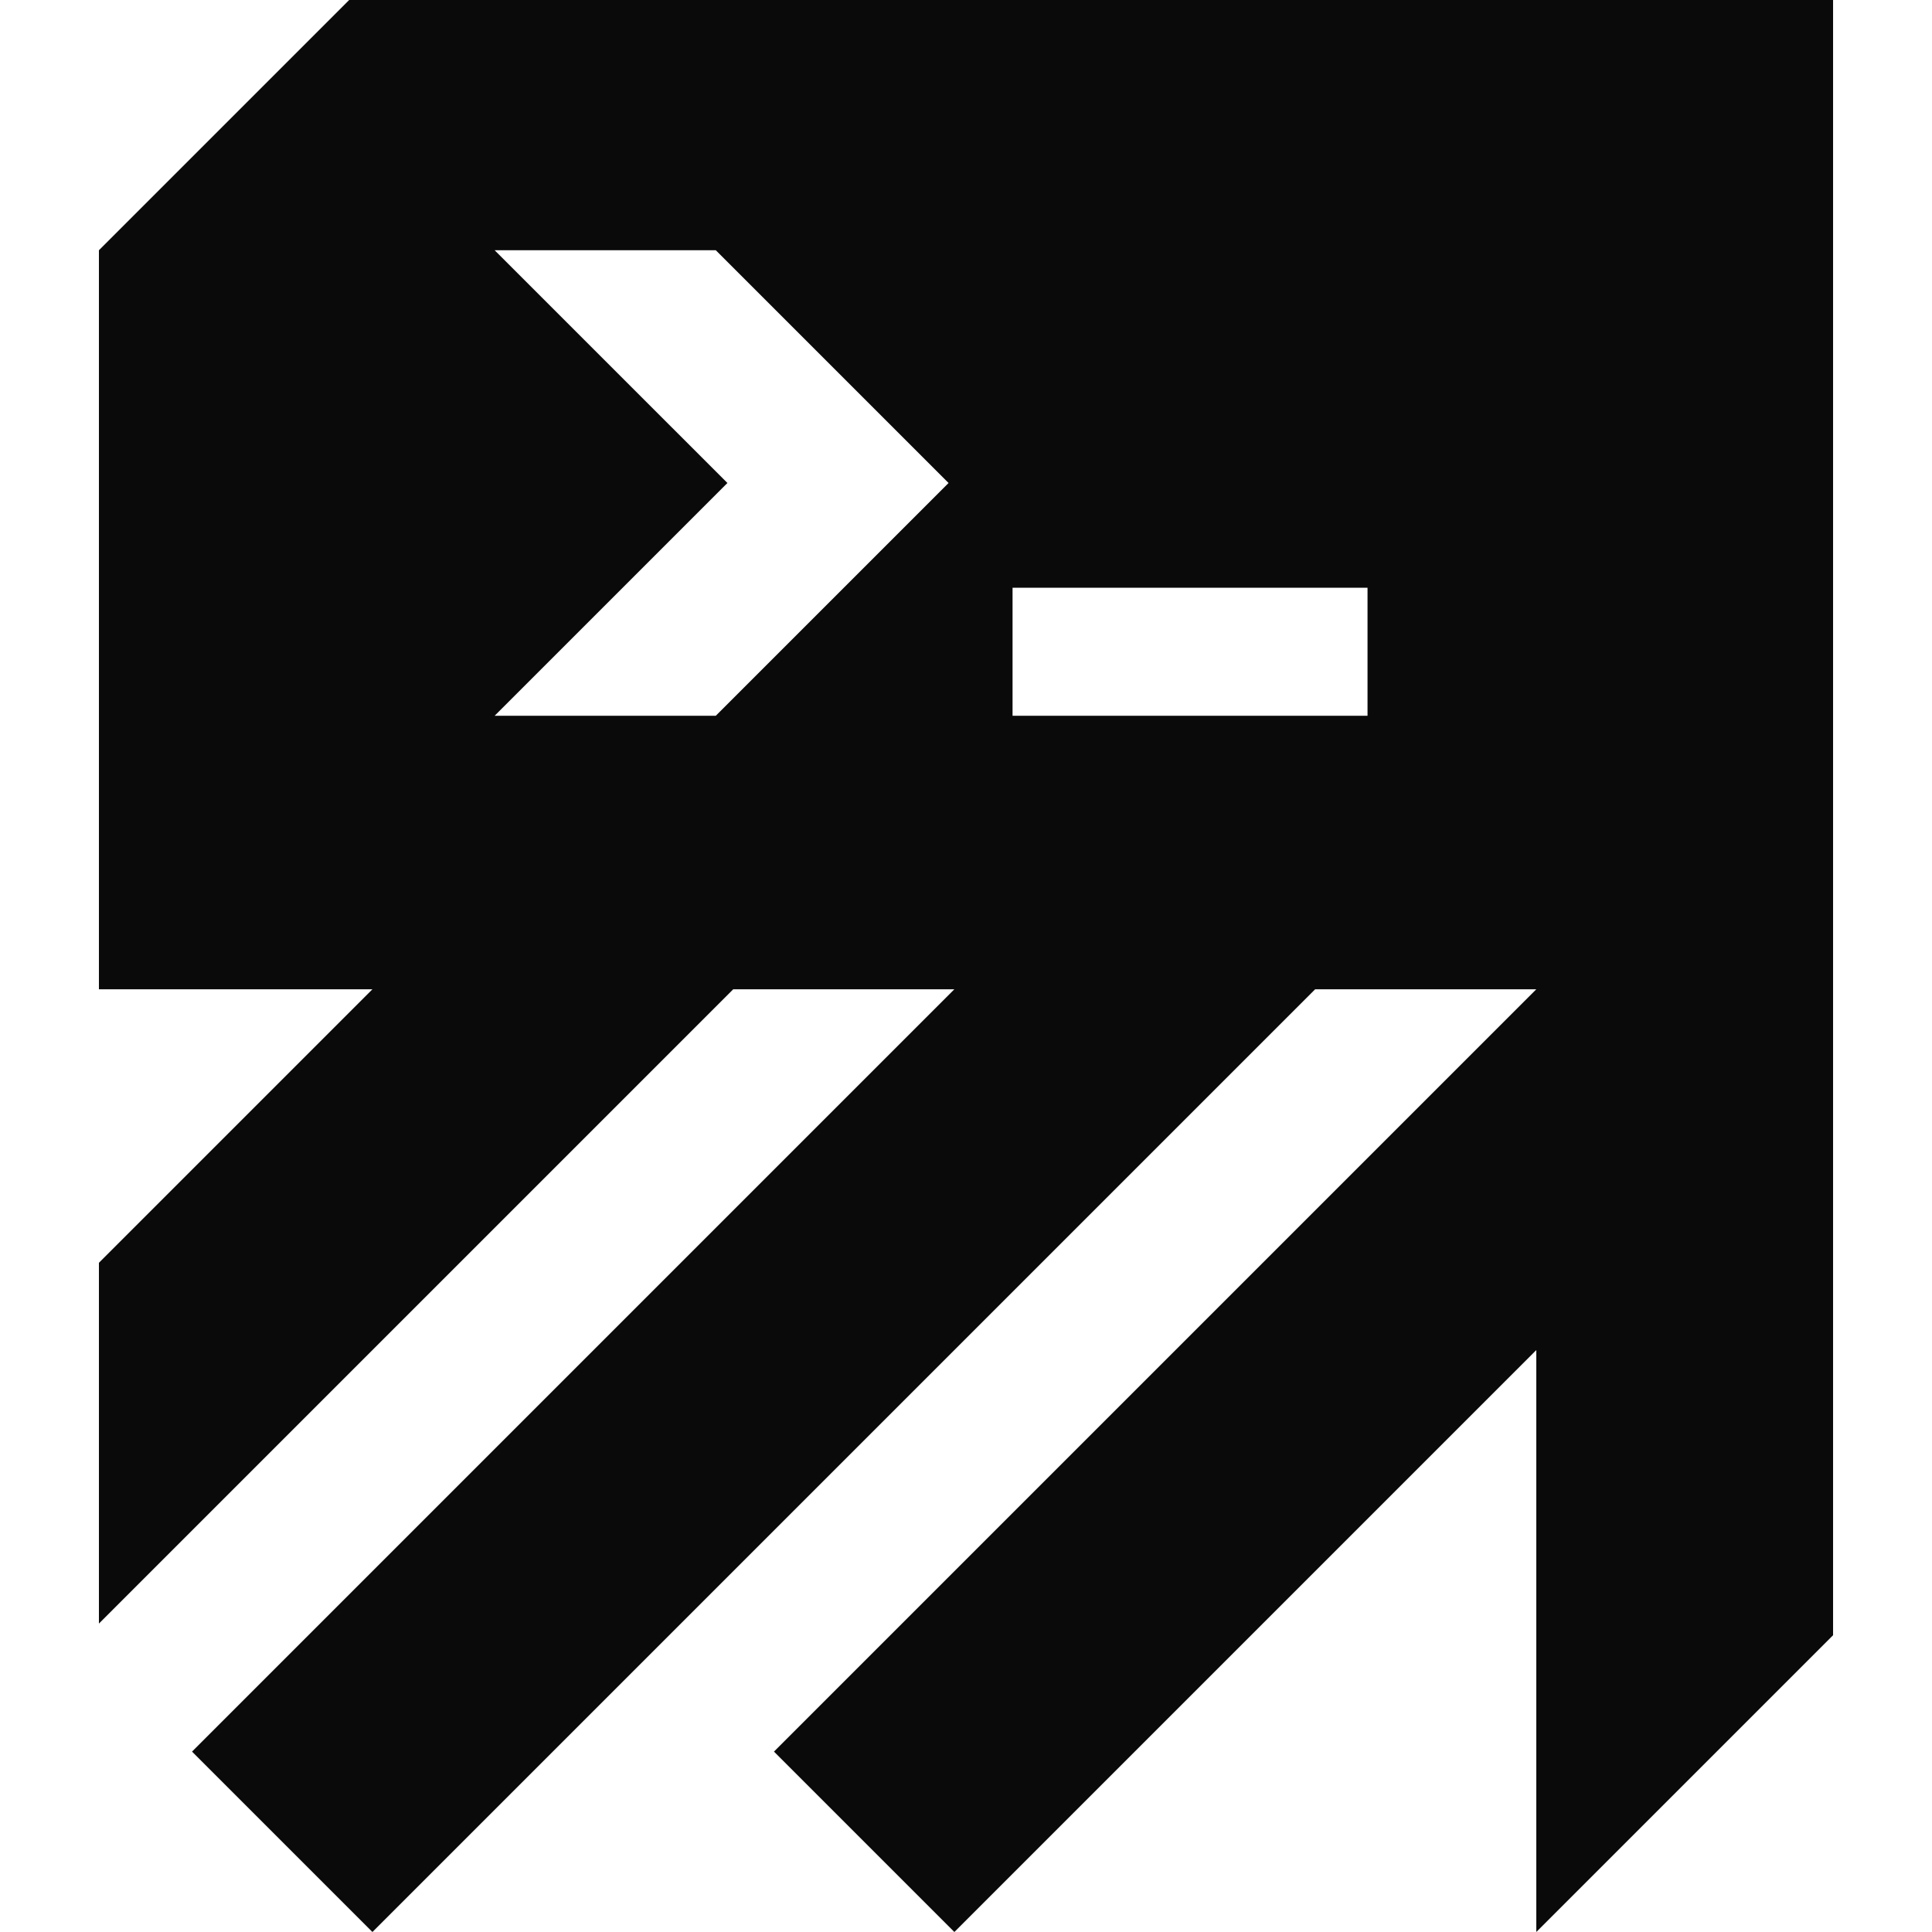
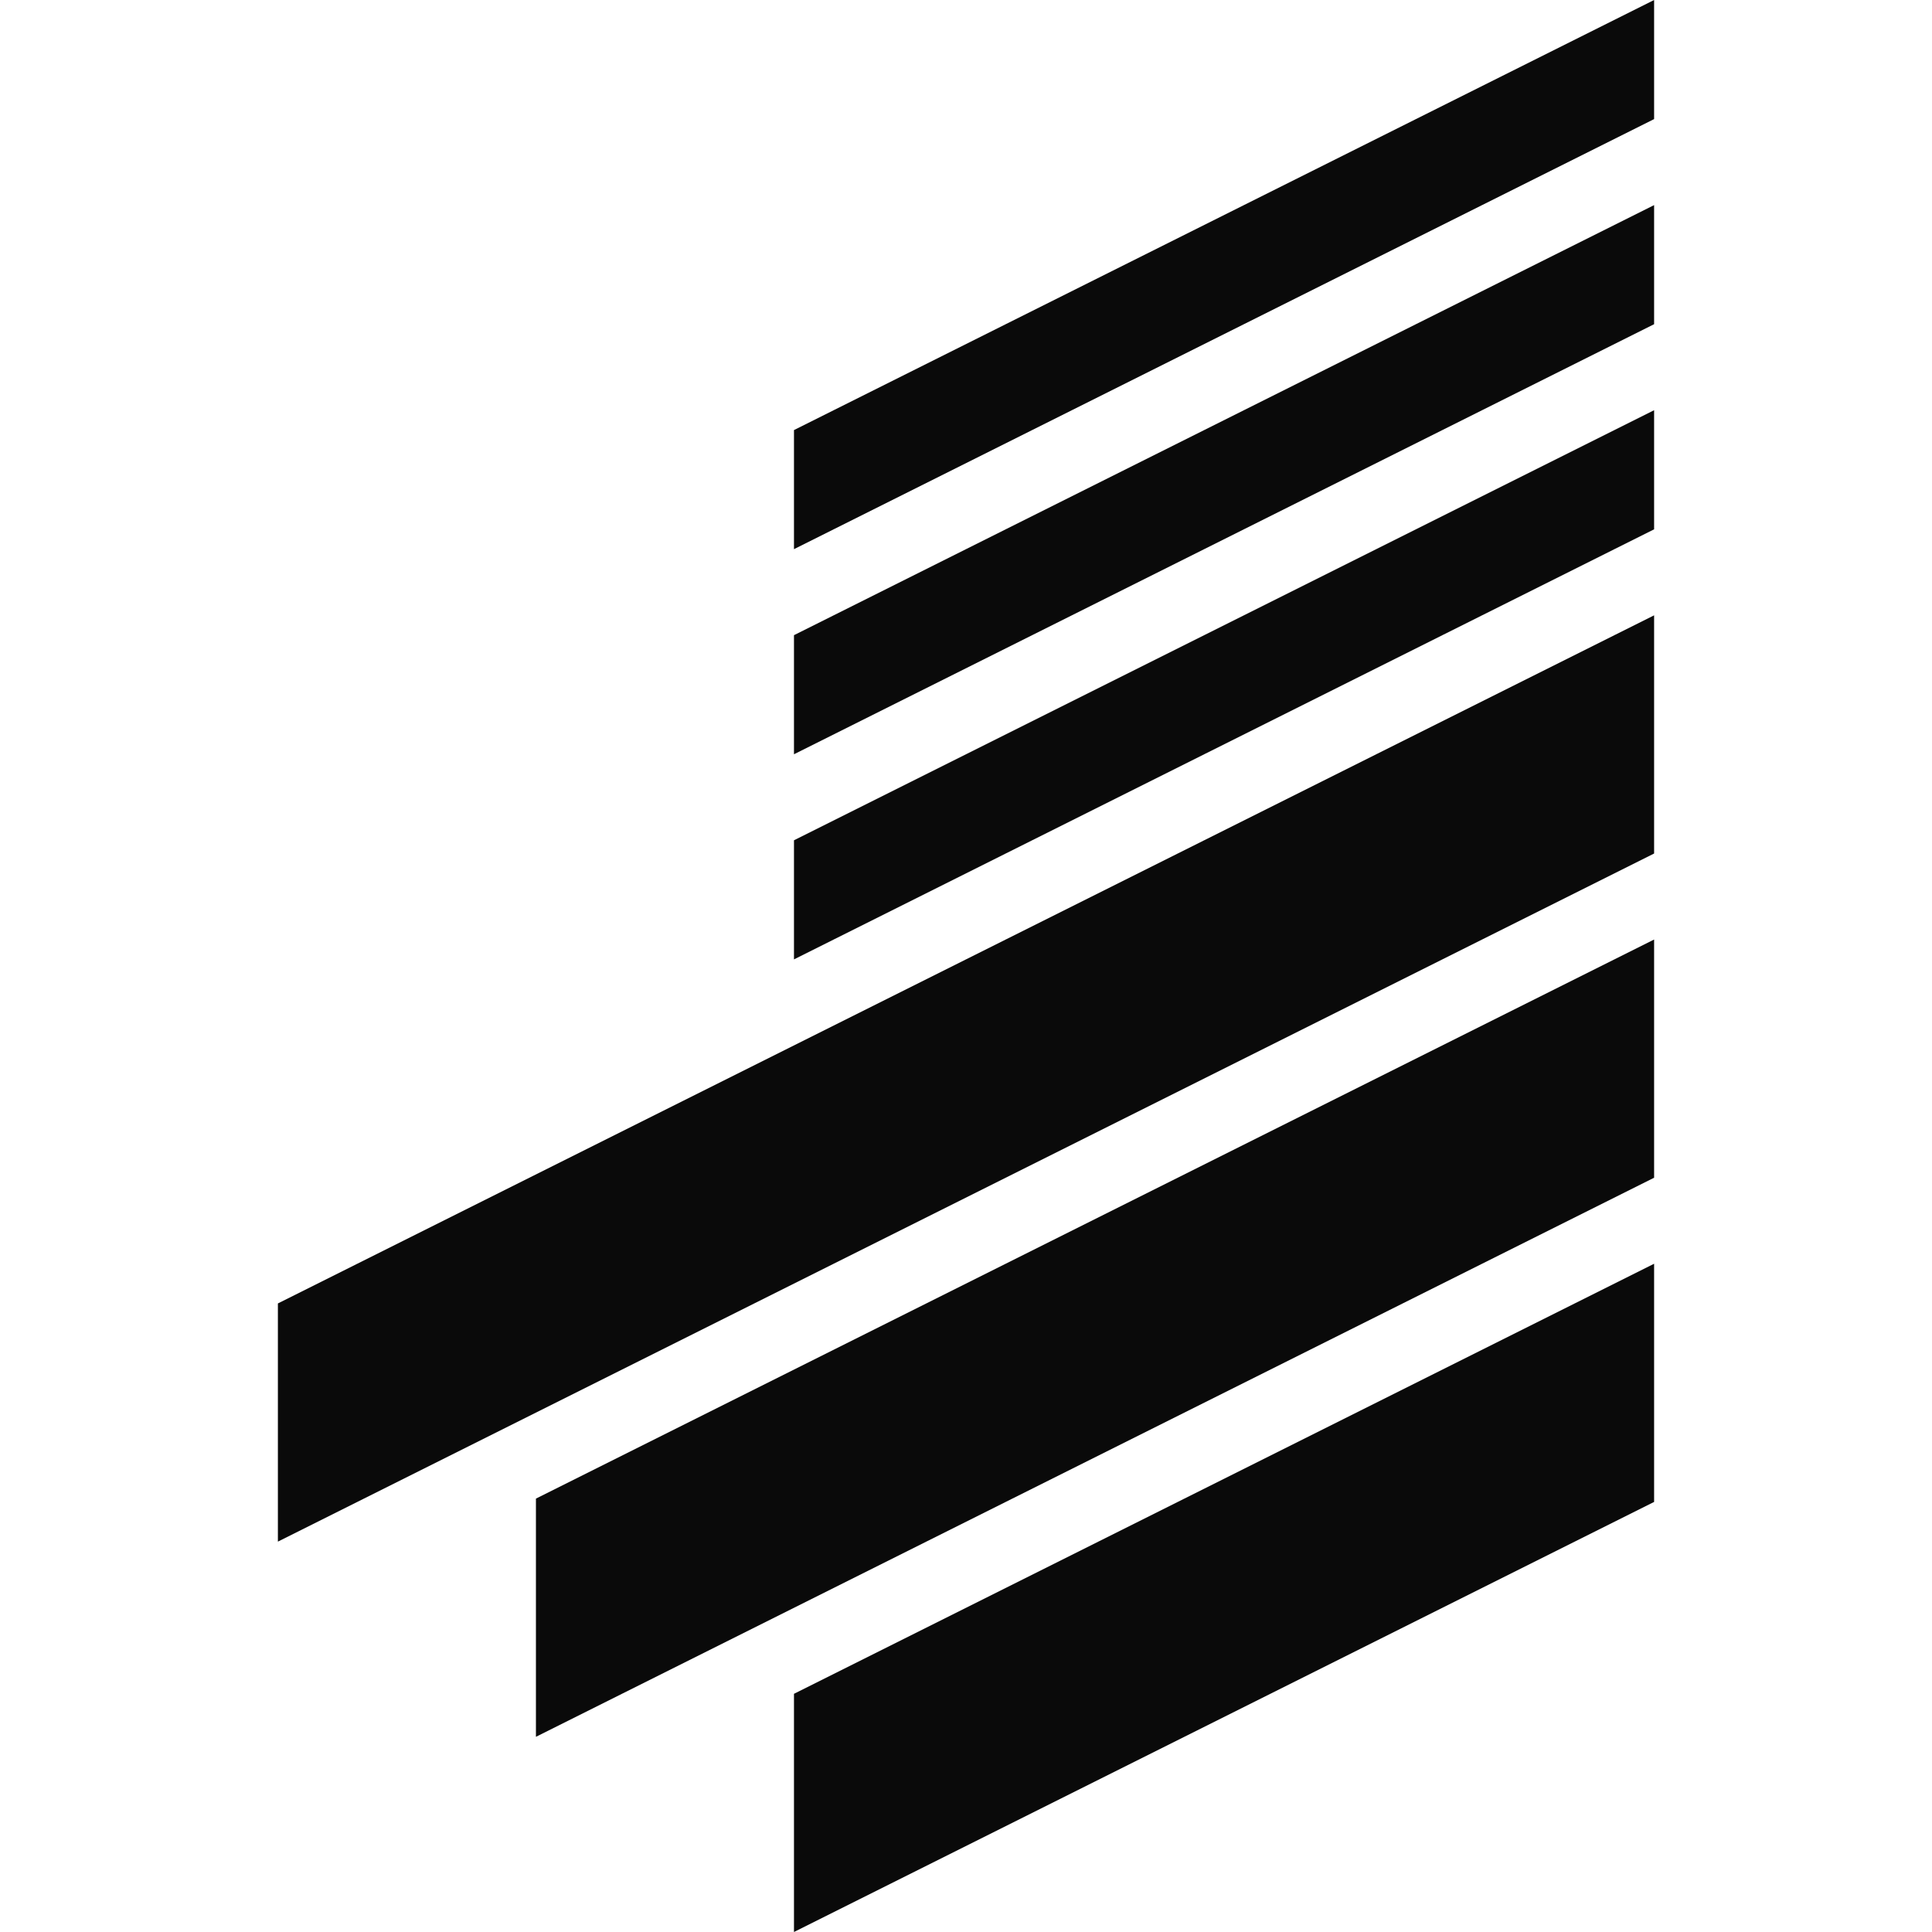
- <svg xmlns="http://www.w3.org/2000/svg" viewBox="0 0 332 332">
+ <svg xmlns="http://www.w3.org/2000/svg" viewBox="0 0 584 584">
  <style>path{fill:#0a0a0a}@media (prefers-color-scheme:dark){path{fill:#fafafa}}</style>
-   <path fill-rule="evenodd" d="M60 0 315 0 315 281 264 332 264 232 164 332 133 301 264 170 226 170 64 332 33 301 164 170 126 170 17 279 17 217 64 170 17 170 17 43ZM85 43 123 43 163 83 123 123 85 123 125 83ZM174 101 235 101 235 123 174 123Z" />
+   <path transform="translate(84 0)" d="M156 130 416 0 416 36 156 166ZM156 192 416 62 416 98 156 228ZM156 254 416 124 416 160 156 290ZM0 394 416 186 416 258 0 466ZM78 453 416 284 416 356 78 525ZM156 512 416 382 416 454 156 584Z" />
</svg>
